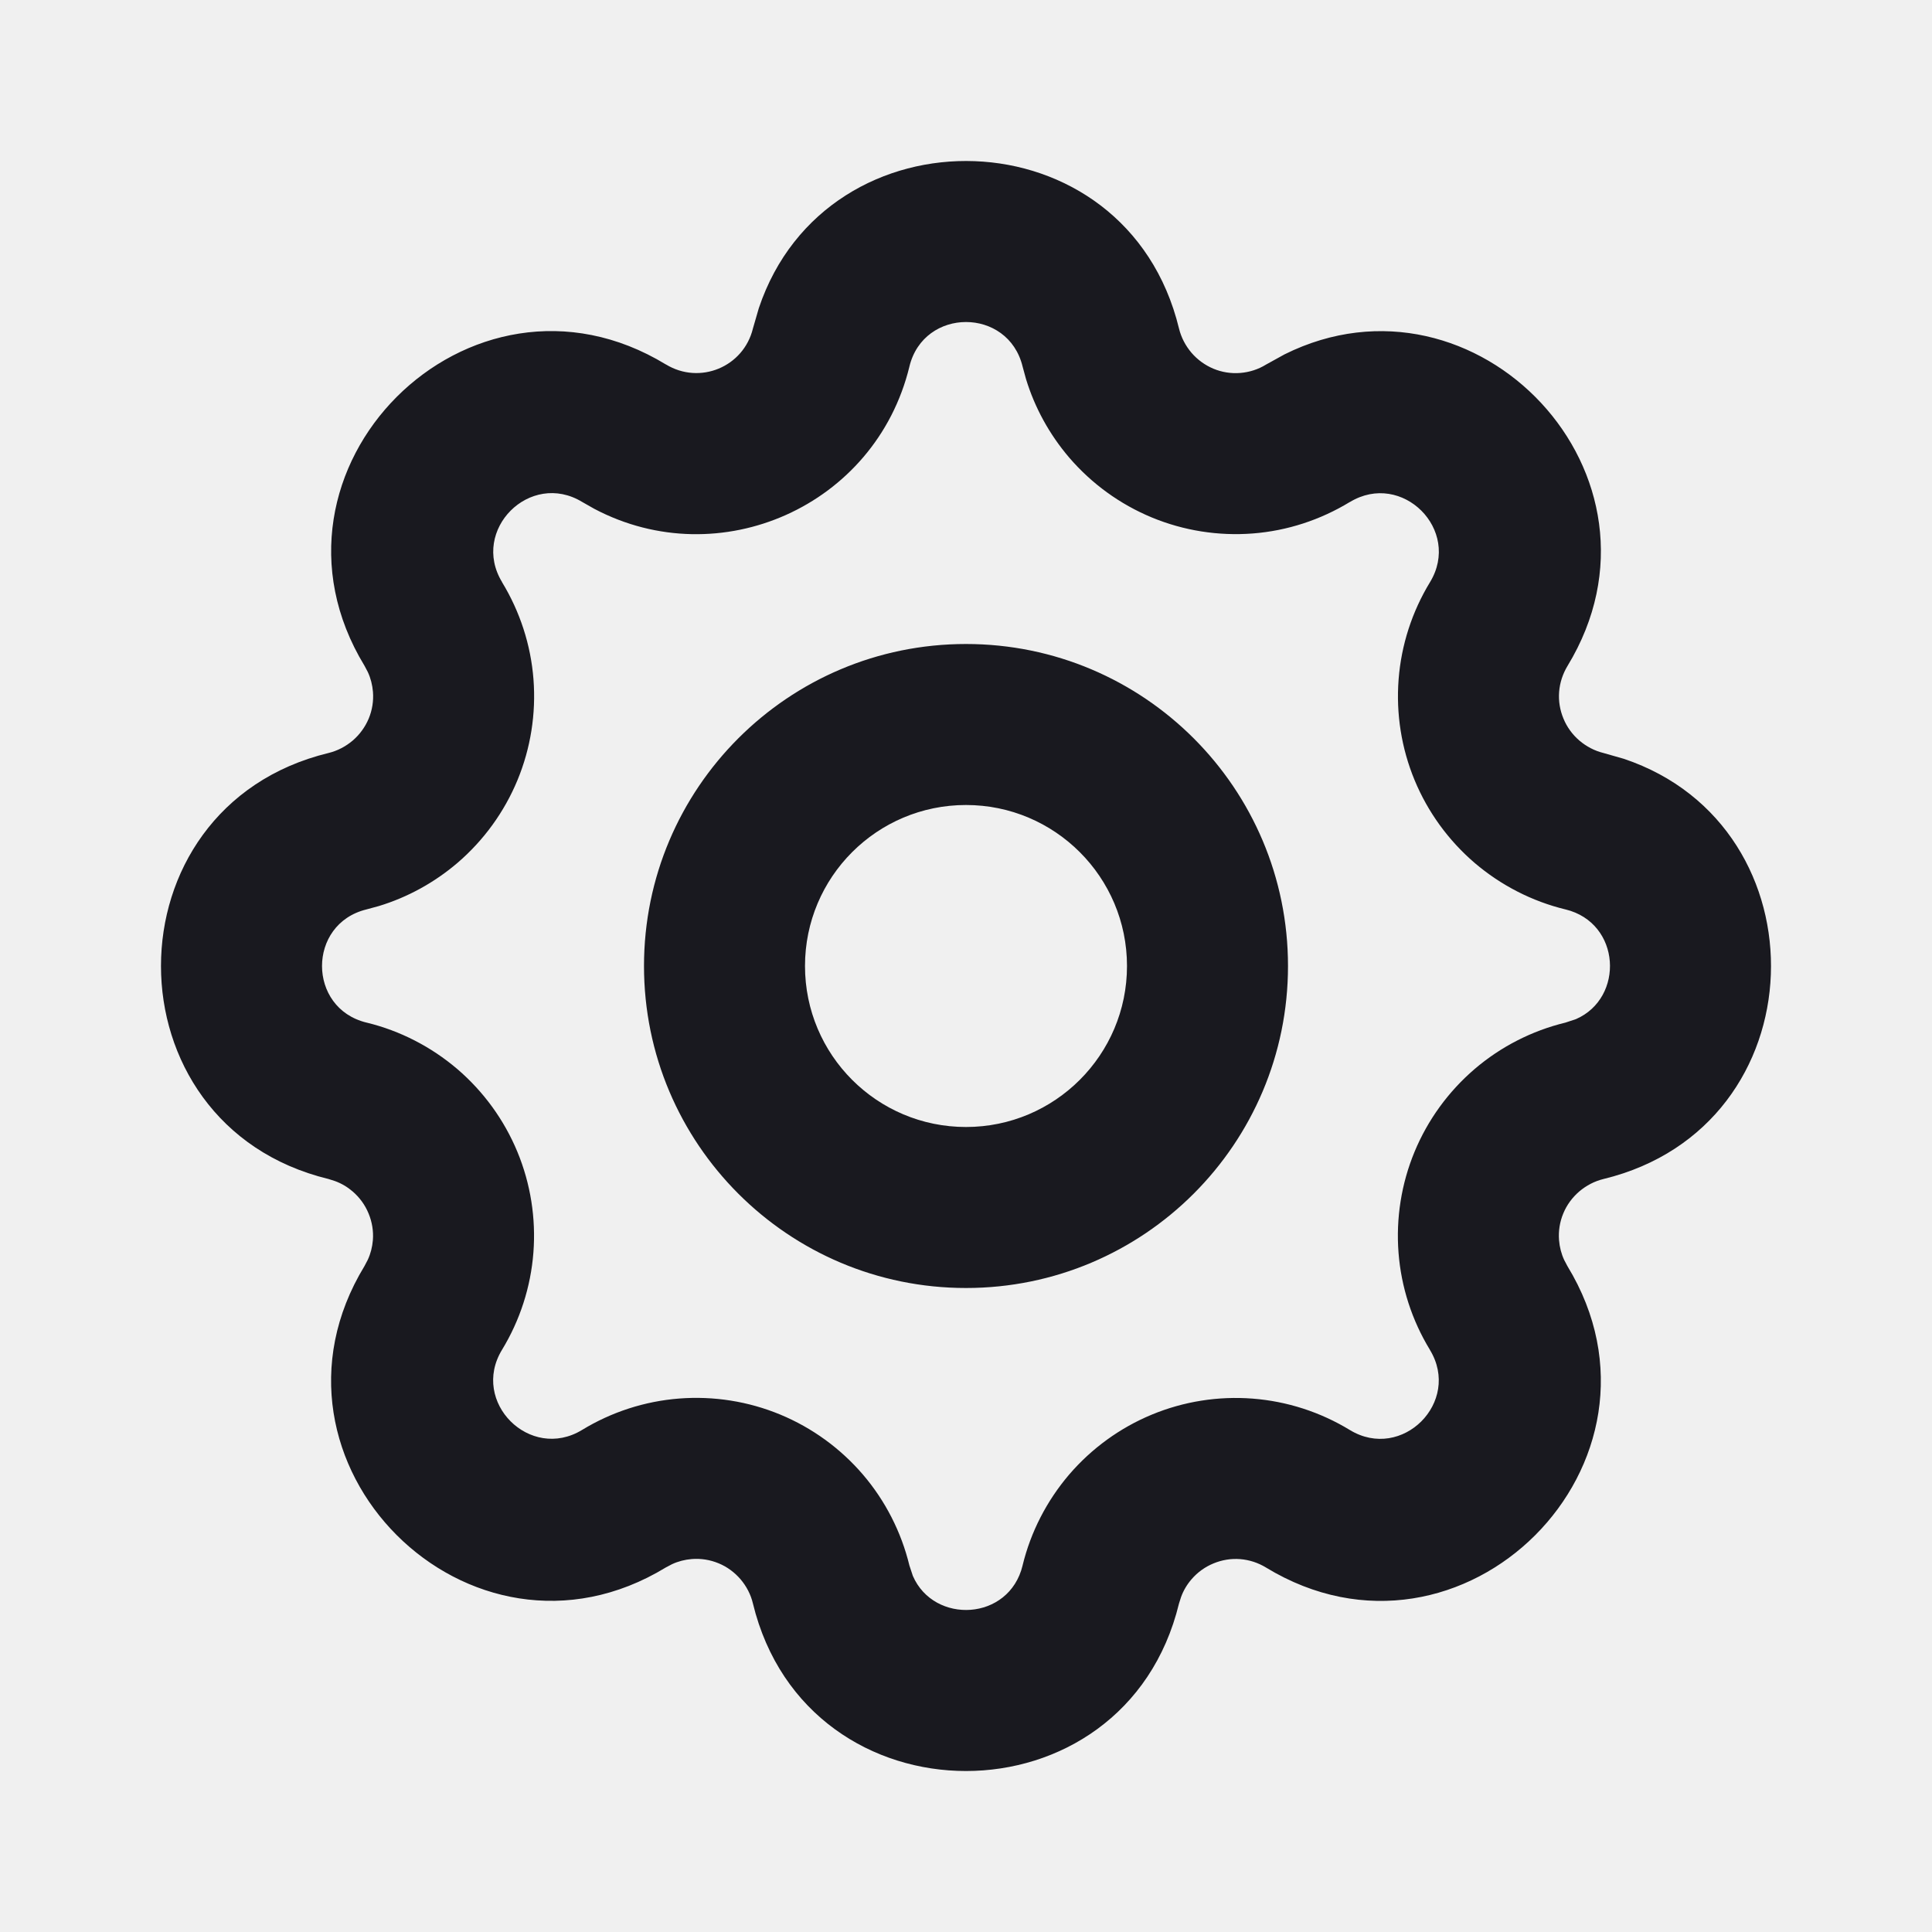
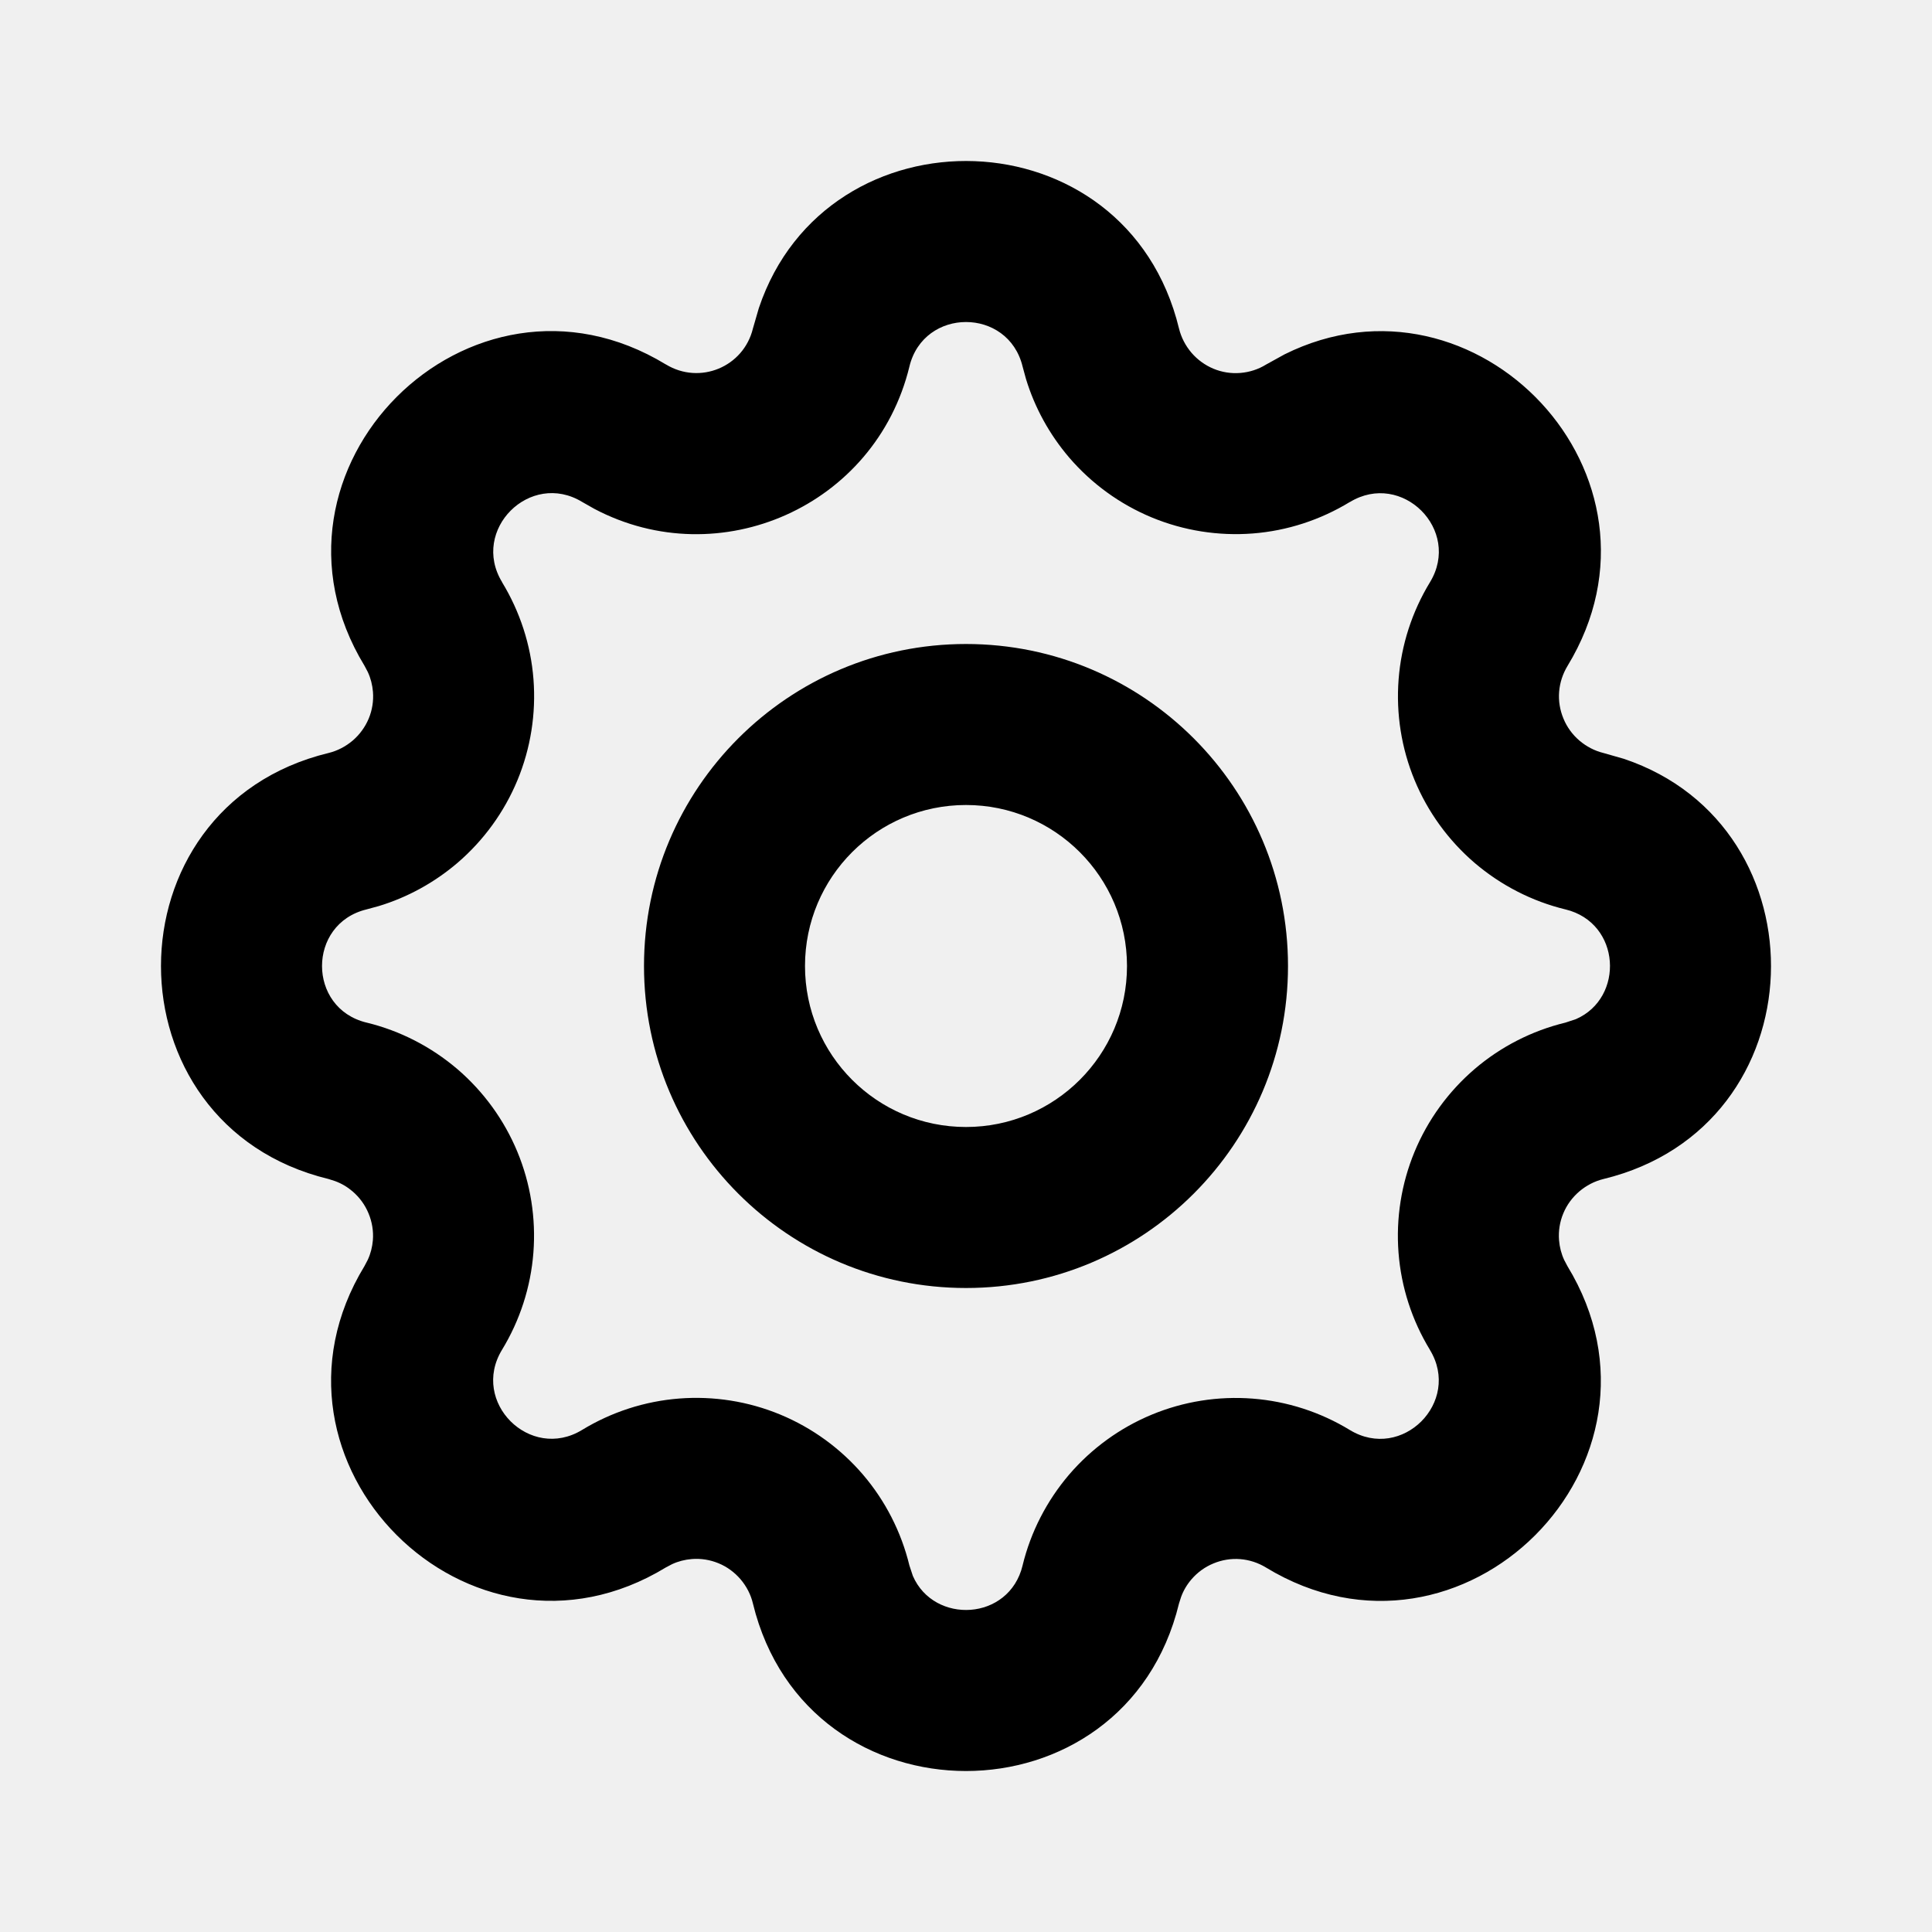
<svg xmlns="http://www.w3.org/2000/svg" width="24" height="24" viewBox="0 0 24 24" fill="none">
  <g clip-path="url(#clip0_494_375)">
-     <path d="M9.426 3.829C10.27 1.309 13.994 1.393 14.646 4.081C14.673 4.192 14.727 4.295 14.801 4.382C14.875 4.468 14.968 4.536 15.073 4.58C15.178 4.624 15.293 4.642 15.406 4.633C15.52 4.624 15.63 4.589 15.727 4.529L15.957 4.402C18.336 3.218 20.91 5.91 19.472 8.273C19.413 8.371 19.377 8.48 19.368 8.594C19.359 8.707 19.378 8.822 19.422 8.927C19.465 9.032 19.533 9.125 19.619 9.199C19.706 9.273 19.808 9.327 19.919 9.354L20.171 9.426C22.691 10.27 22.607 13.994 19.919 14.646C19.808 14.673 19.705 14.727 19.618 14.801C19.532 14.875 19.463 14.968 19.42 15.073C19.376 15.178 19.358 15.293 19.367 15.406C19.374 15.492 19.395 15.575 19.431 15.652L19.471 15.728C20.956 18.166 18.166 20.957 15.726 19.472C15.629 19.413 15.52 19.377 15.406 19.368C15.293 19.359 15.178 19.378 15.073 19.422C14.968 19.465 14.875 19.533 14.801 19.619C14.745 19.684 14.701 19.758 14.672 19.838L14.646 19.919C13.973 22.694 10.027 22.694 9.353 19.919C9.327 19.808 9.273 19.705 9.199 19.618C9.125 19.532 9.032 19.463 8.927 19.42C8.821 19.376 8.707 19.358 8.594 19.367C8.508 19.374 8.425 19.395 8.348 19.431L8.272 19.471C5.834 20.956 3.043 18.166 4.528 15.727L4.568 15.651C4.604 15.574 4.625 15.491 4.632 15.406C4.641 15.293 4.622 15.178 4.578 15.073C4.535 14.968 4.467 14.875 4.381 14.801C4.316 14.745 4.242 14.701 4.162 14.672L4.081 14.646C1.306 13.973 1.306 10.027 4.081 9.354C4.192 9.327 4.295 9.273 4.382 9.199C4.468 9.125 4.536 9.032 4.58 8.927C4.624 8.822 4.642 8.707 4.633 8.594C4.626 8.509 4.605 8.425 4.569 8.348L4.529 8.272C3.044 5.835 5.833 3.044 8.271 4.527H8.272C8.694 4.784 9.237 4.558 9.353 4.081L9.426 3.829ZM12.703 4.553C12.524 3.816 11.476 3.816 11.297 4.553V4.554C10.874 6.29 8.938 7.142 7.383 6.321L7.233 6.236C6.585 5.841 5.843 6.584 6.237 7.231H6.236C6.459 7.597 6.594 8.011 6.627 8.438C6.66 8.866 6.592 9.296 6.428 9.692C6.264 10.088 6.008 10.44 5.683 10.719C5.397 10.963 5.065 11.146 4.707 11.255L4.553 11.297C3.816 11.476 3.816 12.524 4.553 12.703H4.554C4.97 12.804 5.356 13.003 5.682 13.281C6.007 13.56 6.263 13.912 6.427 14.308C6.591 14.704 6.659 15.133 6.626 15.561C6.593 15.988 6.459 16.402 6.236 16.768C5.842 17.416 6.584 18.157 7.231 17.763C7.597 17.54 8.011 17.406 8.438 17.373C8.866 17.34 9.296 17.408 9.692 17.572C10.088 17.736 10.44 17.992 10.719 18.317C10.998 18.643 11.196 19.031 11.297 19.447L11.34 19.577C11.603 20.181 12.536 20.138 12.703 19.447V19.446C12.804 19.03 13.003 18.644 13.281 18.318C13.56 17.993 13.912 17.737 14.308 17.573C14.704 17.409 15.133 17.341 15.56 17.374C15.988 17.407 16.402 17.541 16.768 17.764C17.416 18.158 18.157 17.416 17.763 16.769V16.768C17.54 16.402 17.406 15.989 17.373 15.562C17.34 15.134 17.408 14.704 17.572 14.308C17.736 13.912 17.992 13.56 18.317 13.281C18.643 13.002 19.03 12.804 19.447 12.703L19.577 12.66C20.181 12.397 20.138 11.465 19.447 11.297H19.446C19.03 11.196 18.644 10.997 18.318 10.719C17.993 10.44 17.737 10.088 17.573 9.692C17.409 9.296 17.341 8.867 17.374 8.439C17.407 8.012 17.541 7.598 17.764 7.232C18.158 6.584 17.416 5.843 16.768 6.237L16.768 6.236C16.402 6.459 15.989 6.594 15.562 6.627C15.134 6.66 14.704 6.592 14.308 6.428C13.912 6.264 13.56 6.008 13.281 5.683C13.037 5.397 12.854 5.065 12.745 4.707L12.703 4.553ZM12 8C14.209 8 16 9.791 16 12C16 14.209 14.209 16 12 16C9.791 16 8 14.209 8 12C8 9.791 9.791 8 12 8ZM12 10C10.895 10 10 10.895 10 12C10 13.105 10.895 14 12 14C13.104 14 14 13.104 14 12C14 10.896 13.104 10 12 10Z" fill="#19191F" />
+     <path d="M9.426 3.829C10.27 1.309 13.994 1.393 14.646 4.081C14.673 4.192 14.727 4.295 14.801 4.382C14.875 4.468 14.968 4.536 15.073 4.58C15.178 4.624 15.293 4.642 15.406 4.633C15.52 4.624 15.63 4.589 15.727 4.529L15.957 4.402C18.336 3.218 20.91 5.91 19.472 8.273C19.413 8.371 19.377 8.48 19.368 8.594C19.359 8.707 19.378 8.822 19.422 8.927C19.465 9.032 19.533 9.125 19.619 9.199C19.706 9.273 19.808 9.327 19.919 9.354L20.171 9.426C22.691 10.27 22.607 13.994 19.919 14.646C19.808 14.673 19.705 14.727 19.618 14.801C19.532 14.875 19.463 14.968 19.42 15.073C19.376 15.178 19.358 15.293 19.367 15.406C19.374 15.492 19.395 15.575 19.431 15.652L19.471 15.728C20.956 18.166 18.166 20.957 15.726 19.472C15.629 19.413 15.52 19.377 15.406 19.368C15.293 19.359 15.178 19.378 15.073 19.422C14.968 19.465 14.875 19.533 14.801 19.619C14.745 19.684 14.701 19.758 14.672 19.838L14.646 19.919C13.973 22.694 10.027 22.694 9.353 19.919C9.327 19.808 9.273 19.705 9.199 19.618C9.125 19.532 9.032 19.463 8.927 19.42C8.821 19.376 8.707 19.358 8.594 19.367C8.508 19.374 8.425 19.395 8.348 19.431L8.272 19.471C5.834 20.956 3.043 18.166 4.528 15.727L4.568 15.651C4.604 15.574 4.625 15.491 4.632 15.406C4.641 15.293 4.622 15.178 4.578 15.073C4.535 14.968 4.467 14.875 4.381 14.801C4.316 14.745 4.242 14.701 4.162 14.672L4.081 14.646C1.306 13.973 1.306 10.027 4.081 9.354C4.192 9.327 4.295 9.273 4.382 9.199C4.468 9.125 4.536 9.032 4.58 8.927C4.624 8.822 4.642 8.707 4.633 8.594C4.626 8.509 4.605 8.425 4.569 8.348L4.529 8.272C3.044 5.835 5.833 3.044 8.271 4.527H8.272C8.694 4.784 9.237 4.558 9.353 4.081L9.426 3.829ZM12.703 4.553C12.524 3.816 11.476 3.816 11.297 4.553V4.554C10.874 6.29 8.938 7.142 7.383 6.321L7.233 6.236C6.585 5.841 5.843 6.584 6.237 7.231H6.236C6.459 7.597 6.594 8.011 6.627 8.438C6.66 8.866 6.592 9.296 6.428 9.692C6.264 10.088 6.008 10.44 5.683 10.719C5.397 10.963 5.065 11.146 4.707 11.255L4.553 11.297C3.816 11.476 3.816 12.524 4.553 12.703H4.554C4.97 12.804 5.356 13.003 5.682 13.281C6.007 13.56 6.263 13.912 6.427 14.308C6.591 14.704 6.659 15.133 6.626 15.561C6.593 15.988 6.459 16.402 6.236 16.768C5.842 17.416 6.584 18.157 7.231 17.763C7.597 17.54 8.011 17.406 8.438 17.373C8.866 17.34 9.296 17.408 9.692 17.572C10.088 17.736 10.44 17.992 10.719 18.317C10.998 18.643 11.196 19.031 11.297 19.447L11.34 19.577C11.603 20.181 12.536 20.138 12.703 19.447V19.446C12.804 19.03 13.003 18.644 13.281 18.318C13.56 17.993 13.912 17.737 14.308 17.573C14.704 17.409 15.133 17.341 15.56 17.374C15.988 17.407 16.402 17.541 16.768 17.764C17.416 18.158 18.157 17.416 17.763 16.769V16.768C17.54 16.402 17.406 15.989 17.373 15.562C17.34 15.134 17.408 14.704 17.572 14.308C17.736 13.912 17.992 13.56 18.317 13.281C18.643 13.002 19.03 12.804 19.447 12.703L19.577 12.66C20.181 12.397 20.138 11.465 19.447 11.297H19.446C19.03 11.196 18.644 10.997 18.318 10.719C17.993 10.44 17.737 10.088 17.573 9.692C17.409 9.296 17.341 8.867 17.374 8.439C17.407 8.012 17.541 7.598 17.764 7.232C18.158 6.584 17.416 5.843 16.768 6.237L16.768 6.236C16.402 6.459 15.989 6.594 15.562 6.627C15.134 6.66 14.704 6.592 14.308 6.428C13.912 6.264 13.56 6.008 13.281 5.683C13.037 5.397 12.854 5.065 12.745 4.707L12.703 4.553ZM12 8C14.209 8 16 9.791 16 12C16 14.209 14.209 16 12 16C9.791 16 8 14.209 8 12C8 9.791 9.791 8 12 8ZM12 10C10.895 10 10 10.895 10 12C10 13.105 10.895 14 12 14C13.104 14 14 13.104 14 12C14 10.896 13.104 10 12 10Z" fill="currentColor" />
  </g>
  <defs>
    <clipPath id="clip0_494_375">
      <rect width="24" height="24" fill="white" />
    </clipPath>
  </defs>
</svg>
